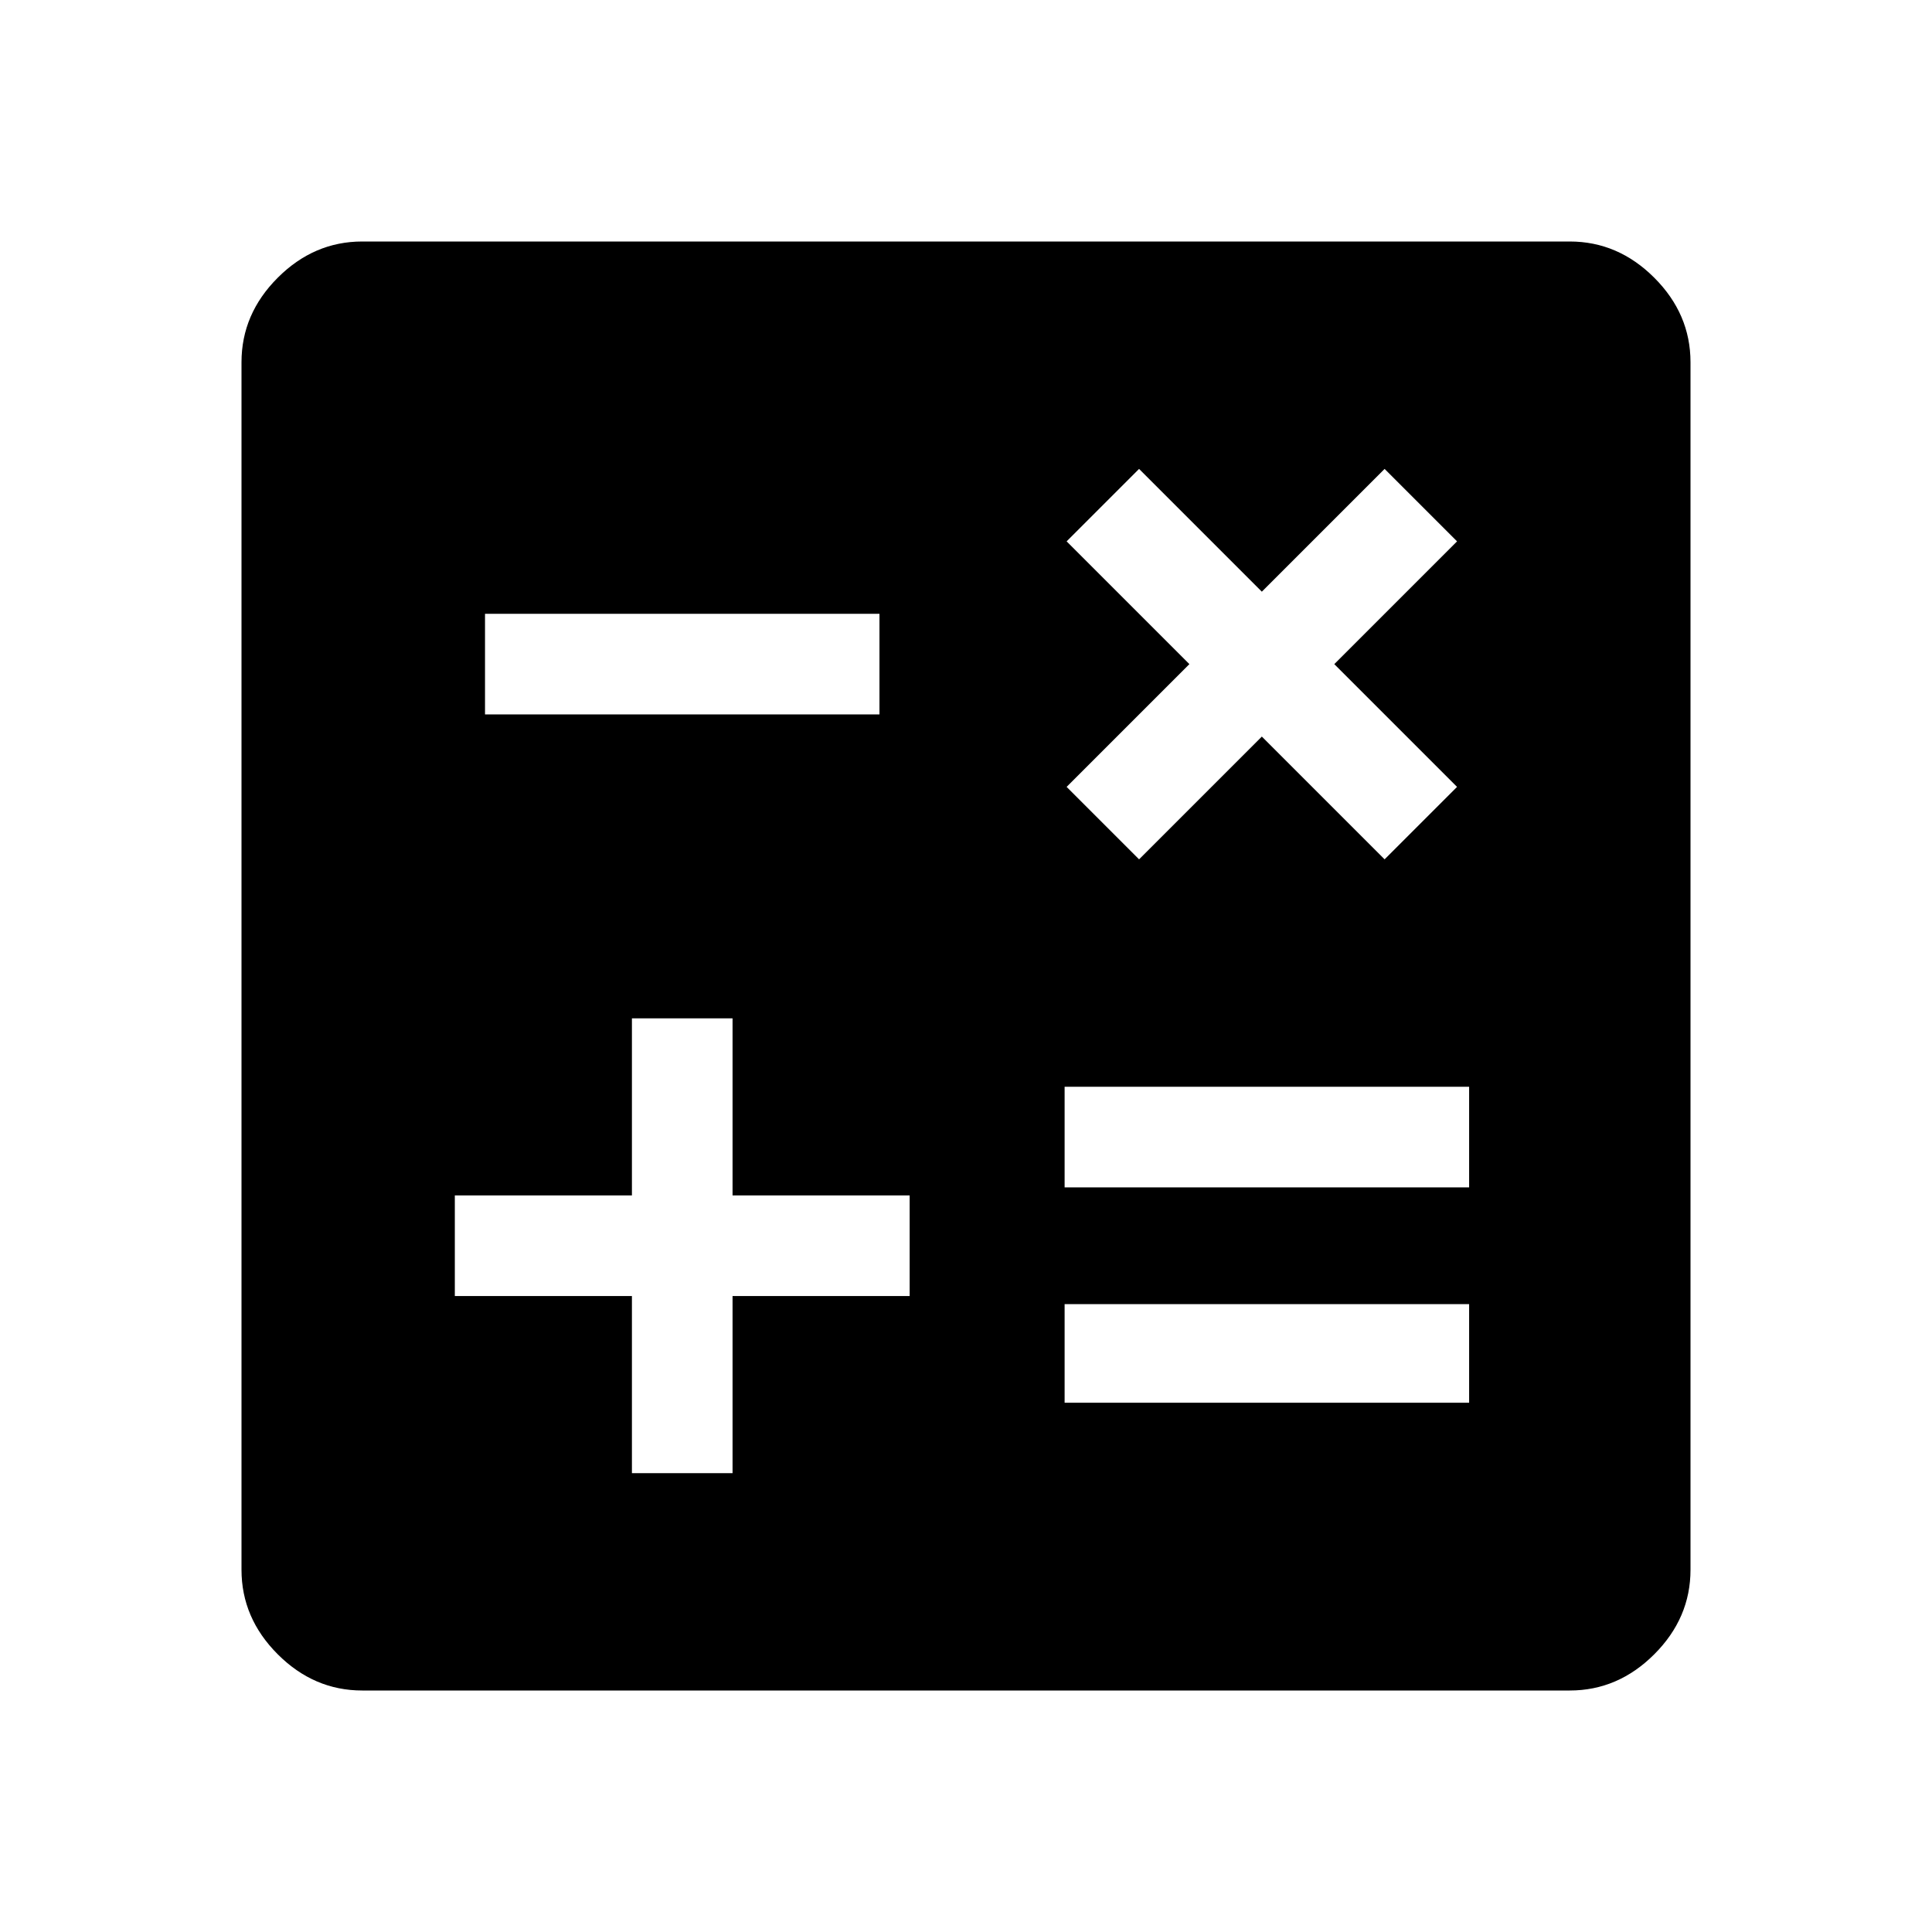
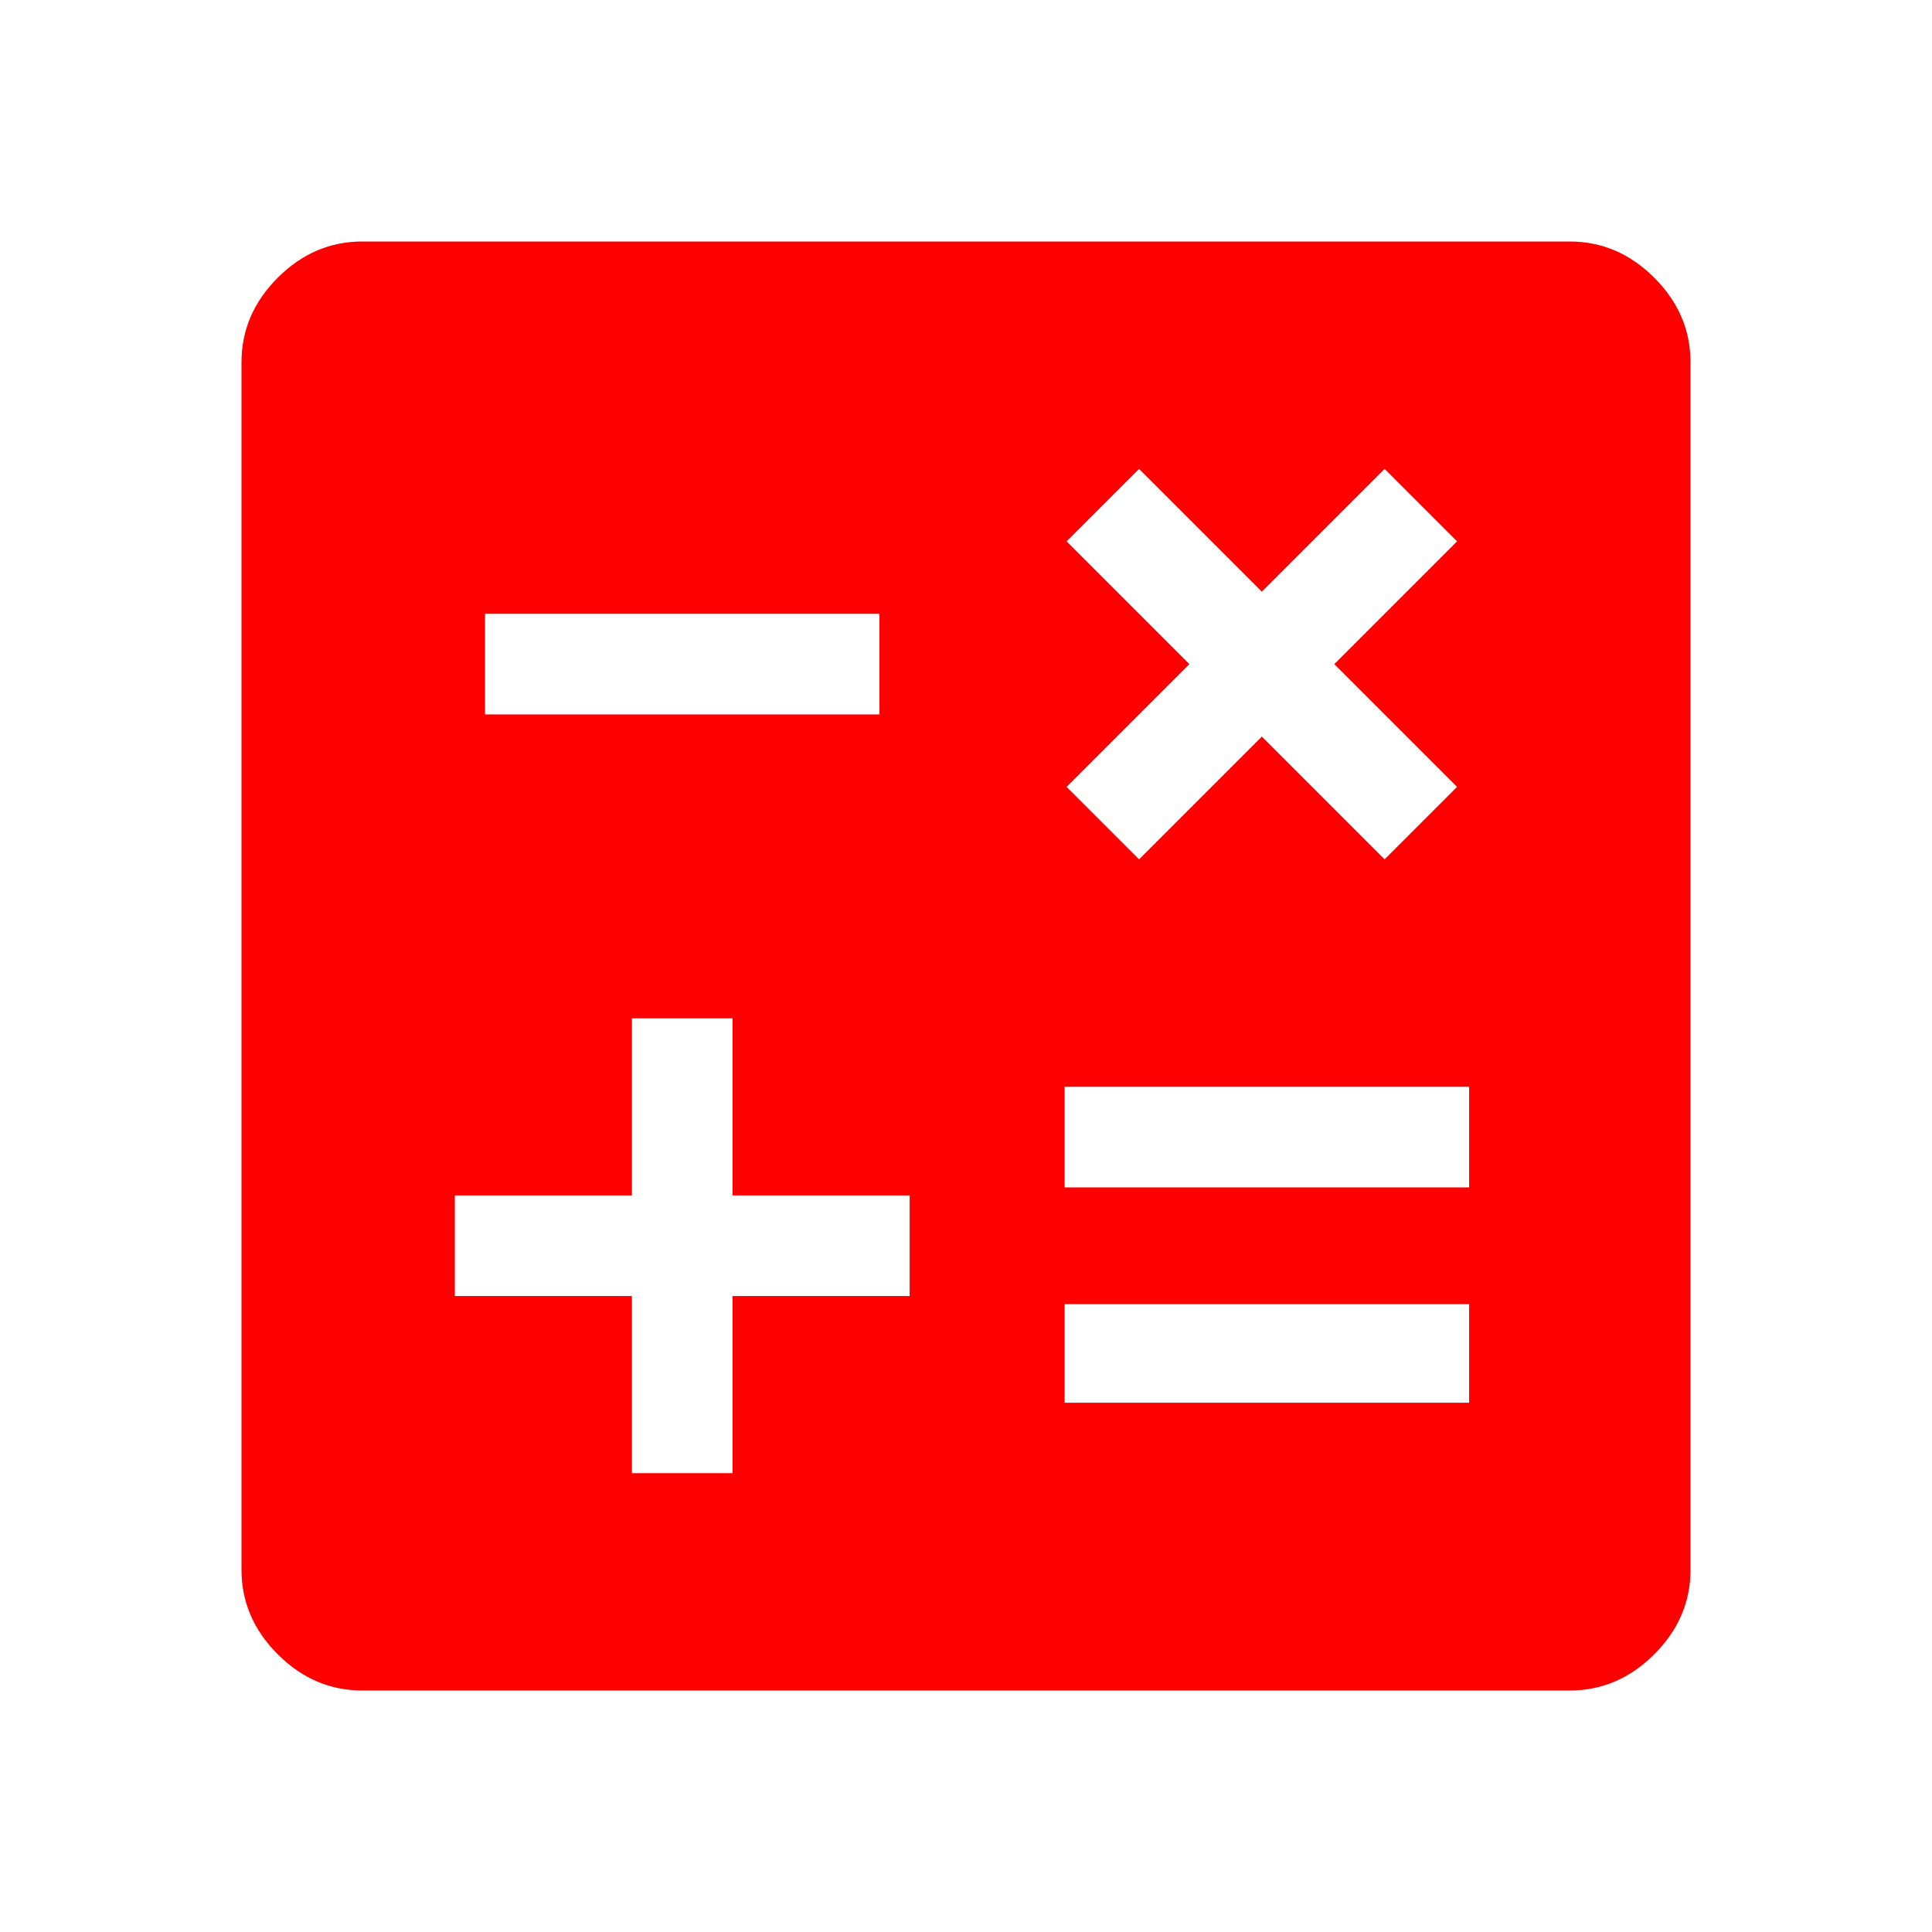
- <svg xmlns="http://www.w3.org/2000/svg" height="48" width="48">
+ <svg xmlns="http://www.w3.org/2000/svg" fill="red" height="48" width="48">
  <path d="M15.7 36.6h2.5v-4.4h4.4v-2.5h-4.4v-4.4h-2.5v4.4h-4.4v2.5h4.4Zm10.75-1.75H36.5V32.4H26.45Zm0-5.35H36.5V27H26.45Zm1.85-8.15 3.05-3.05 3.05 3.05 1.8-1.8-3.05-3.05 3.05-3.05-1.8-1.8-3.05 3.05-3.05-3.05-1.8 1.8 3.05 3.05-3.05 3.05Zm-16.25-3.6h9.8v-2.5h-9.8ZM9 42q-1.2 0-2.1-.9Q6 40.2 6 39V9q0-1.2.9-2.1Q7.8 6 9 6h30q1.2 0 2.1.9.9.9.9 2.1v30q0 1.2-.9 2.1-.9.9-2.1.9Z" />
</svg>
